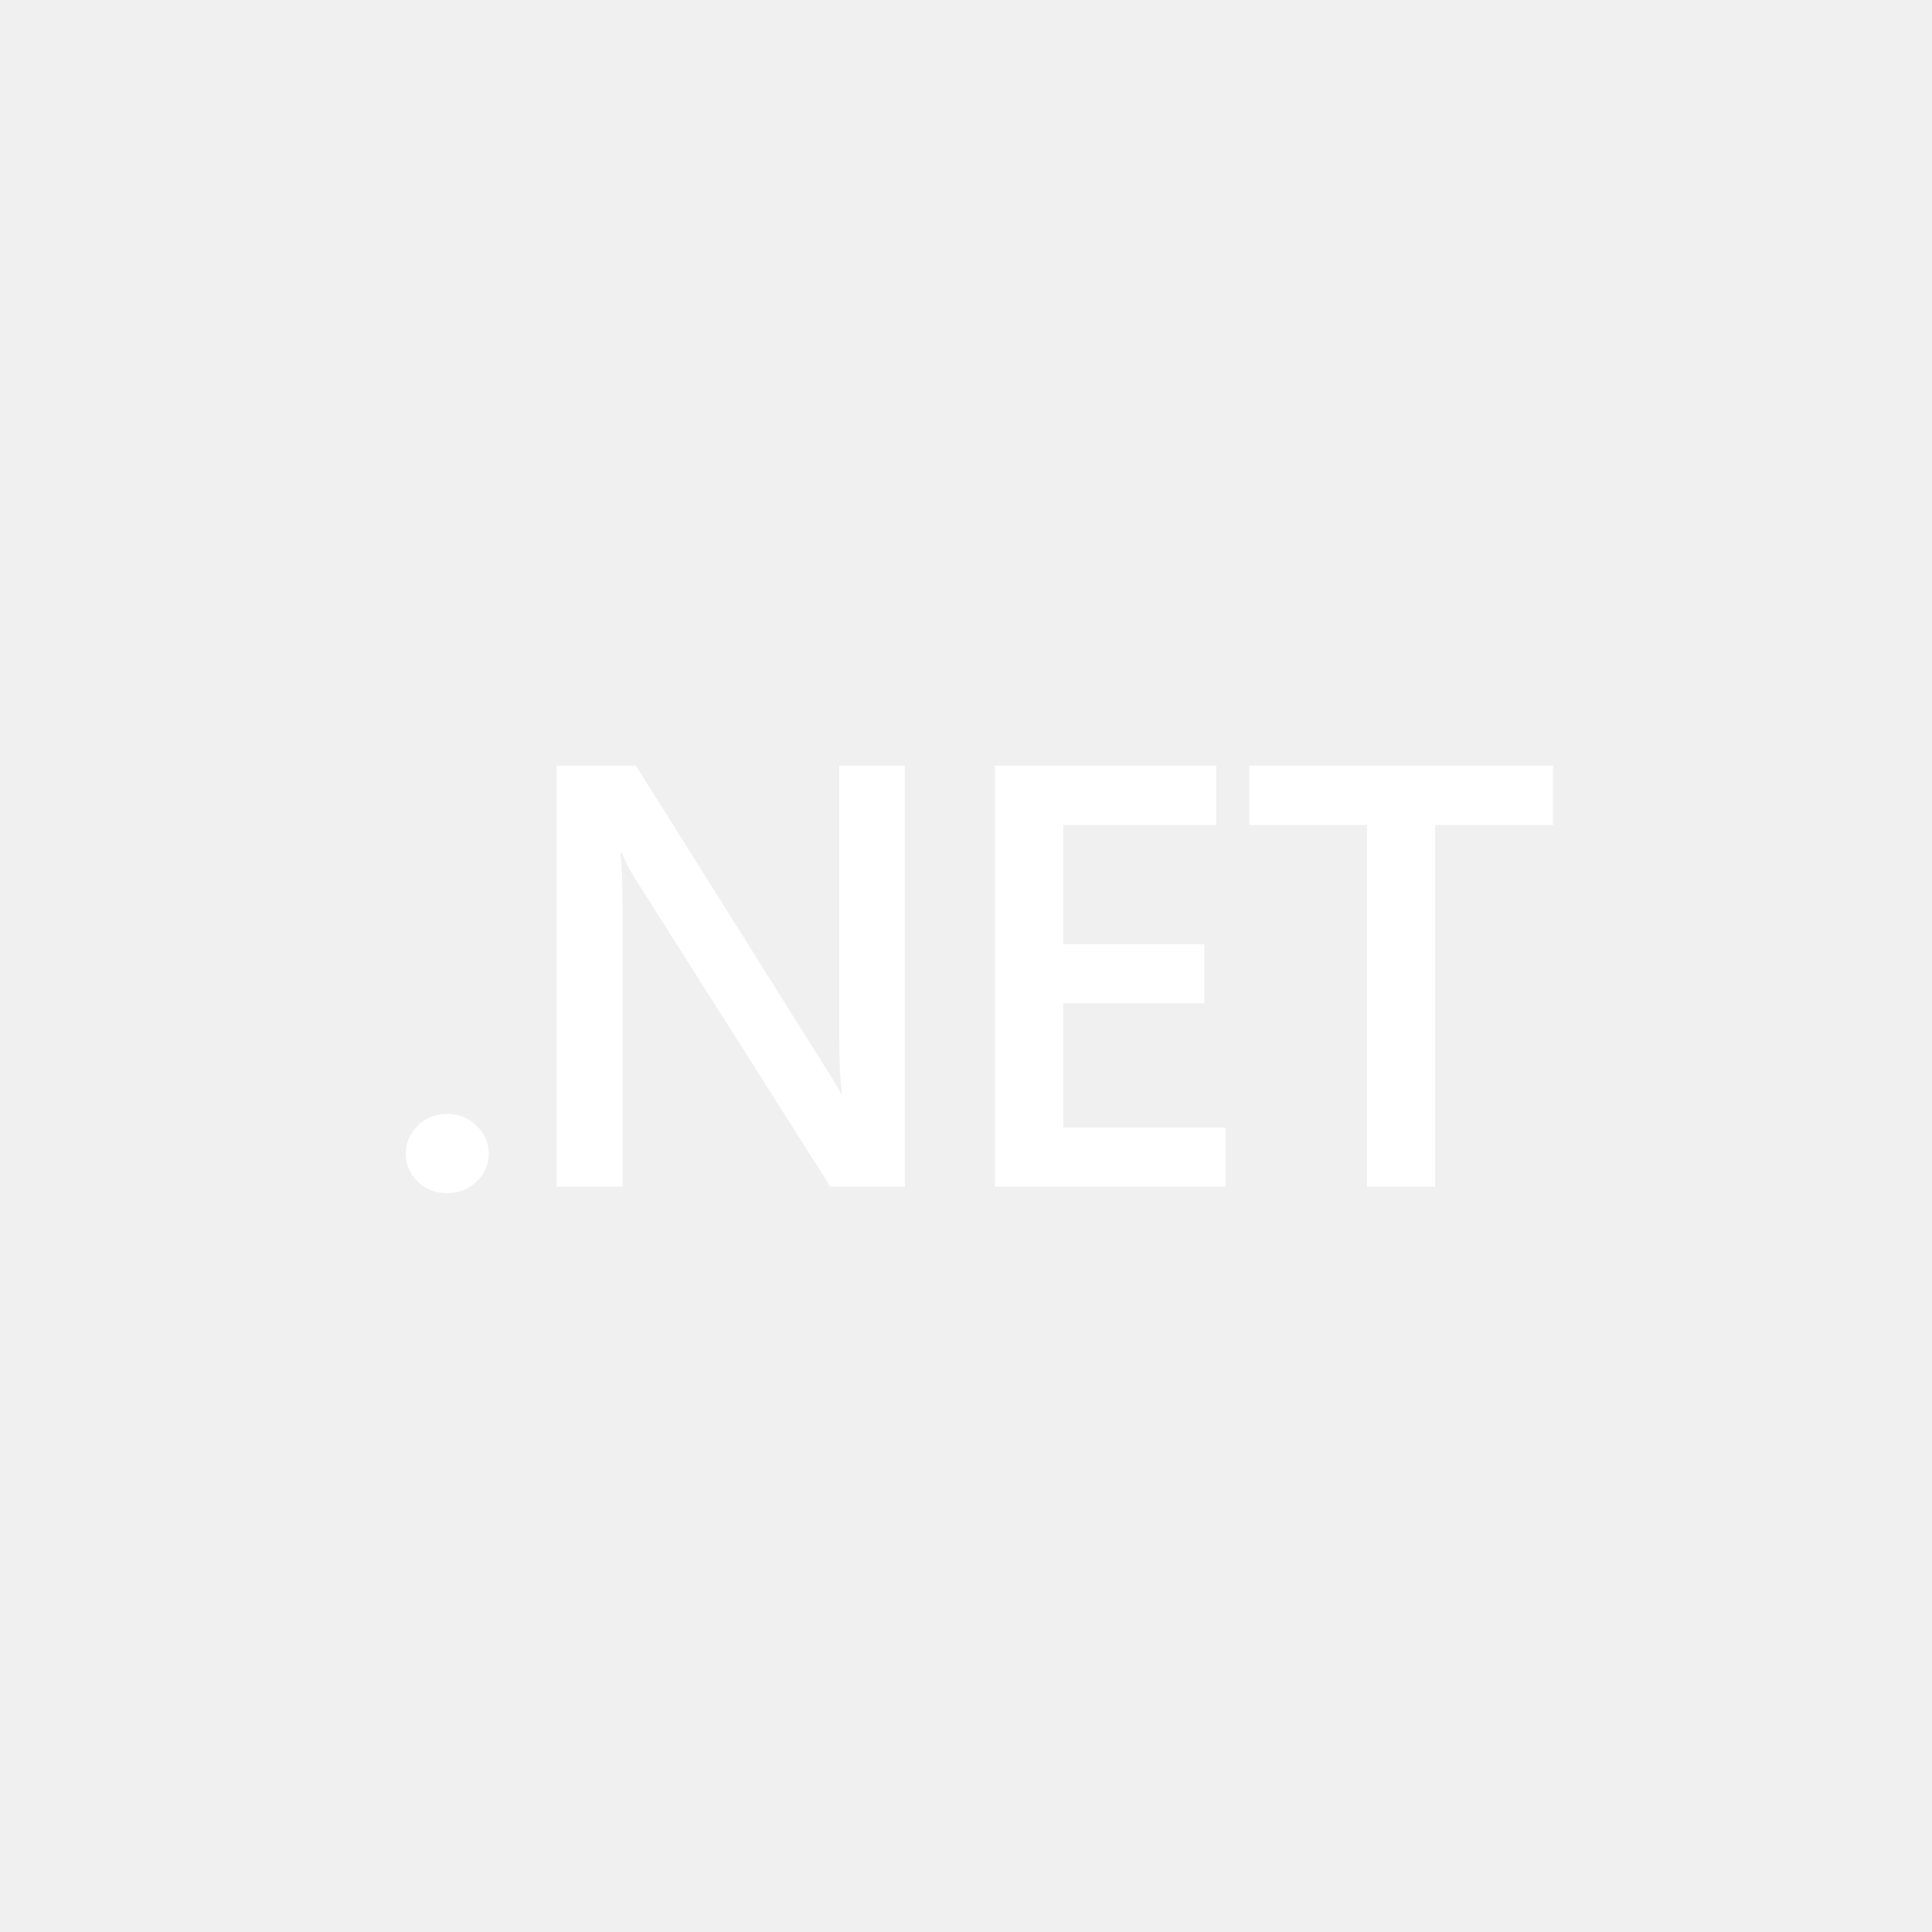
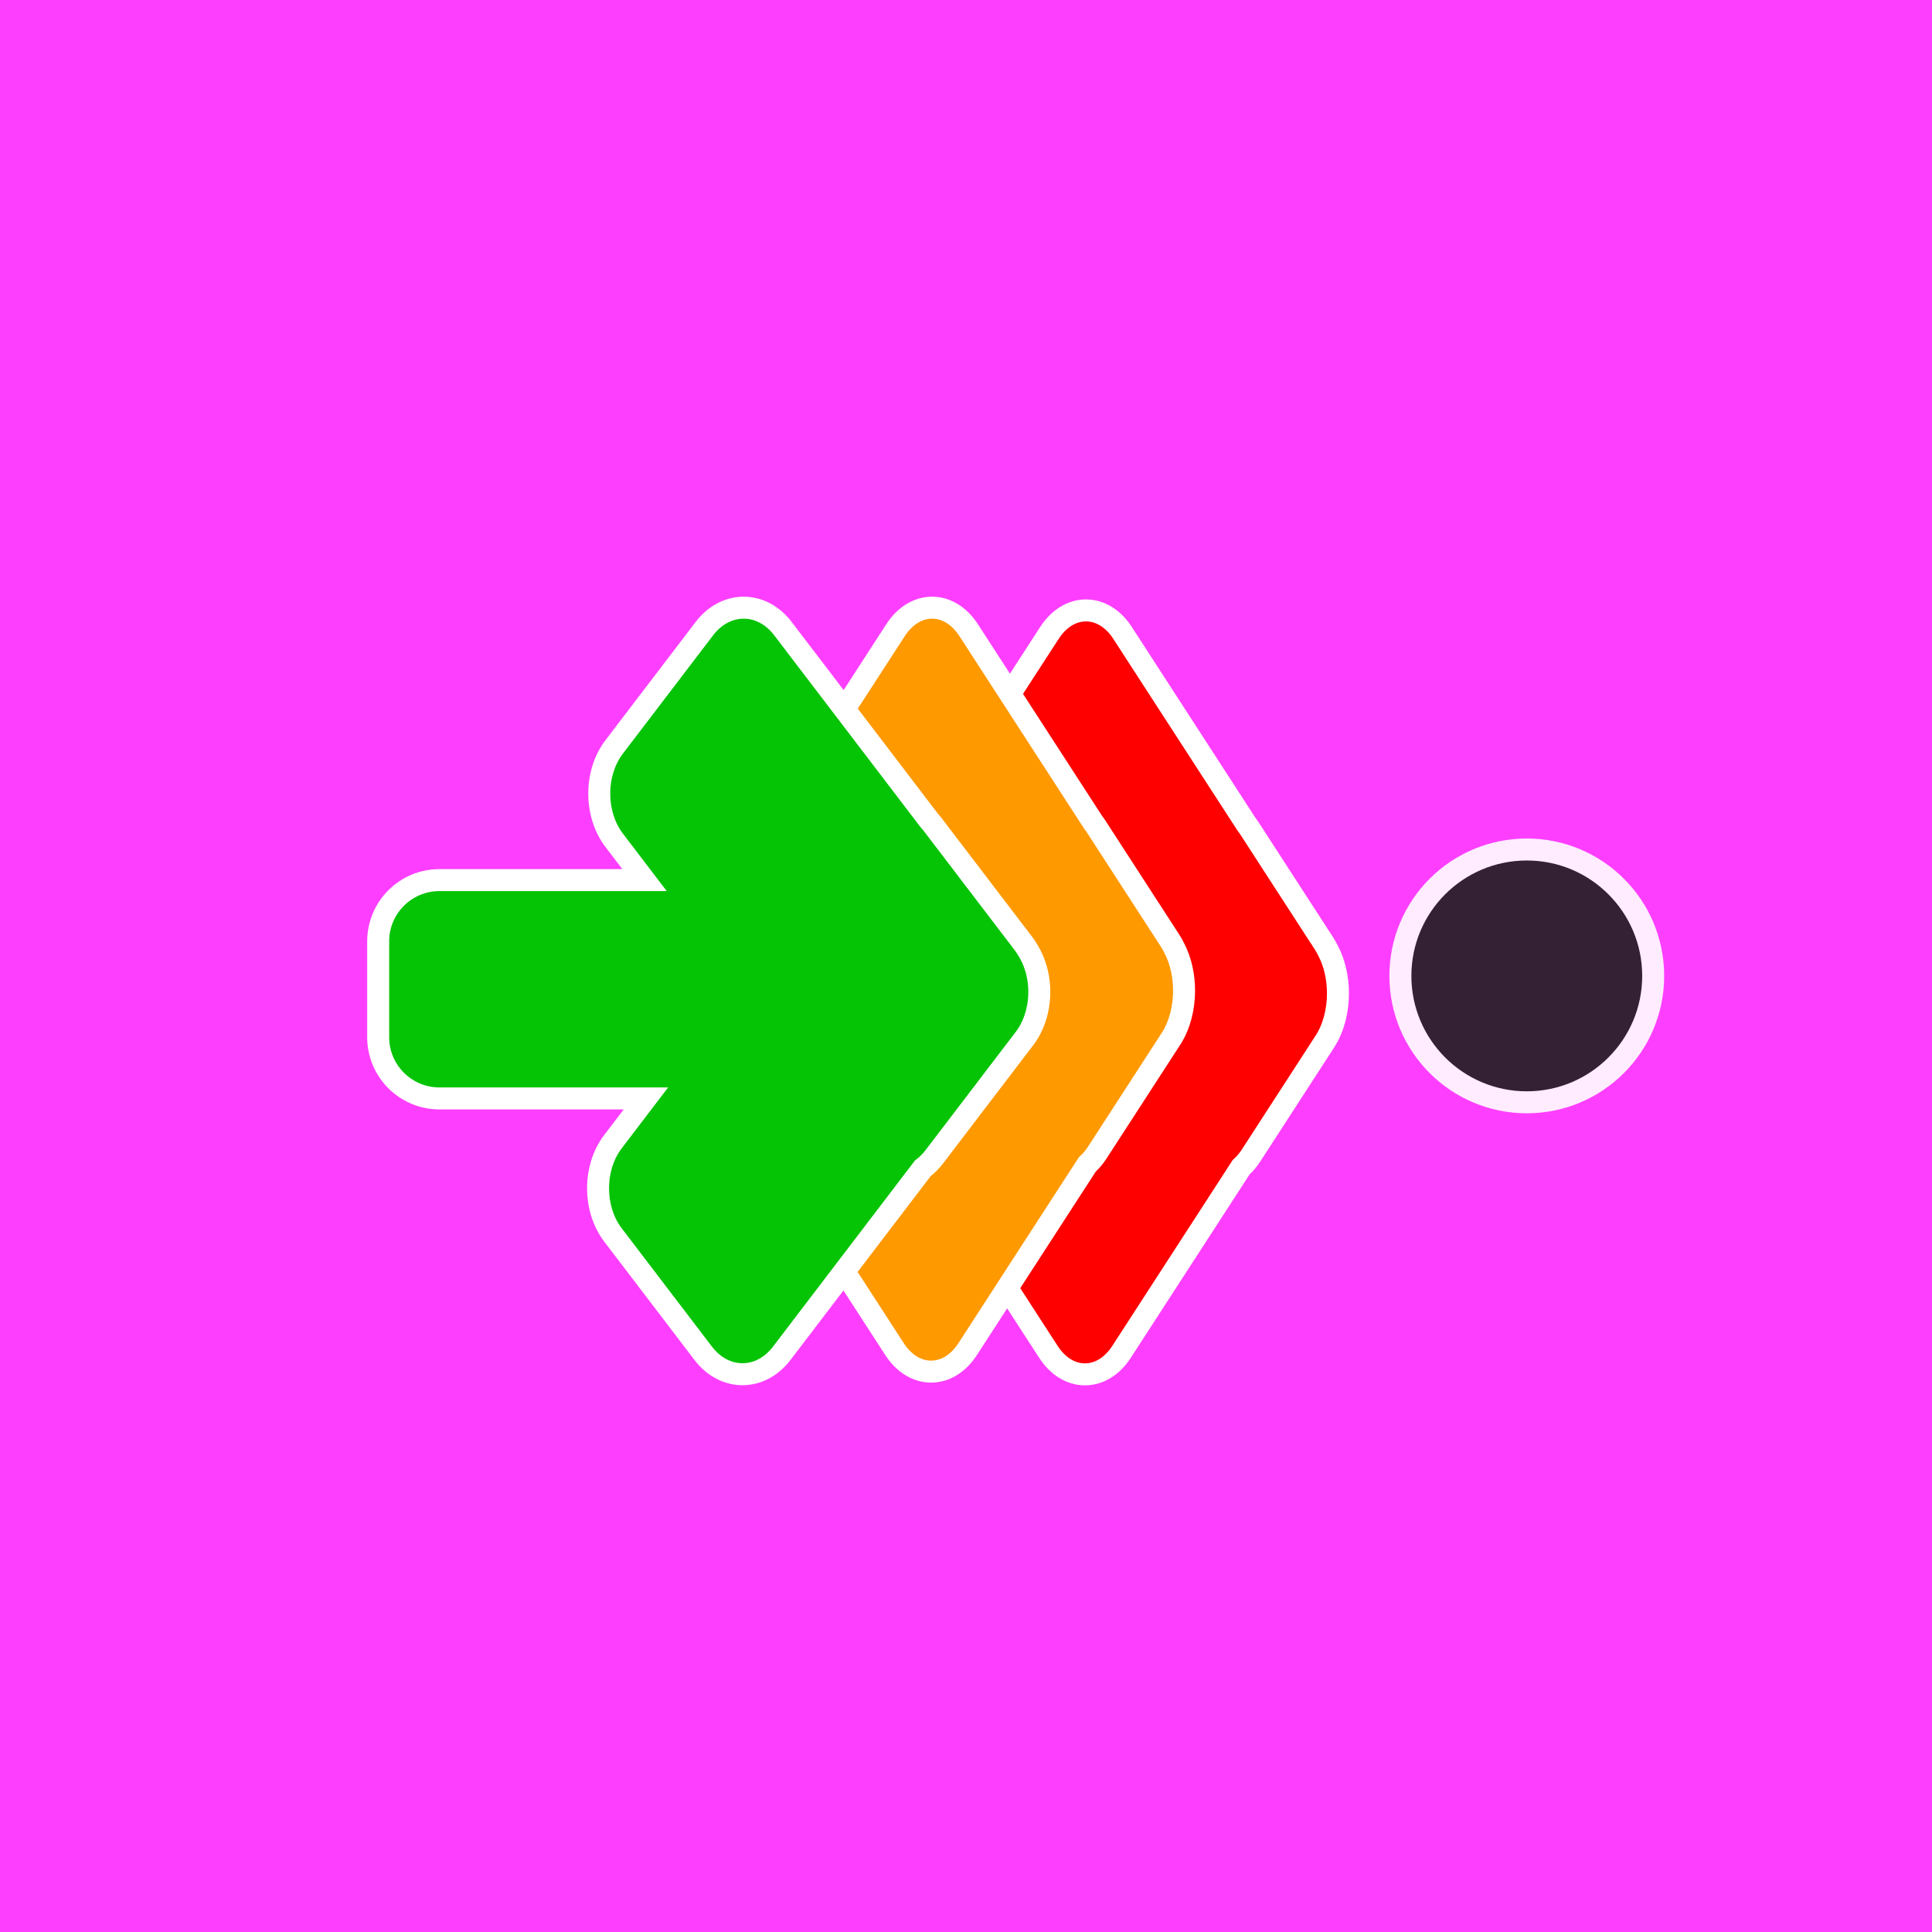
- <svg xmlns="http://www.w3.org/2000/svg" width="456" height="456" viewBox="0 0 456 456" version="1.1" xml:space="preserve" style="fill-rule:evenodd;clip-rule:evenodd;stroke-linejoin:round;stroke-miterlimit:2;">
-   <path d="m 105.5,281.609 c -2.703,0 -5.001,-0.9 -6.893,-2.702 -1.892,-1.848 -2.838,-4.042 -2.838,-6.582 0,-2.587 0.946,-4.804 2.838,-6.652 1.892,-1.848 4.19,-2.772 6.893,-2.772 2.748,0 5.068,0.924 6.96,2.772 1.937,1.848 2.906,4.064 2.906,6.652 0,2.54 -0.968,4.734 -2.906,6.582 -1.892,1.802 -4.212,2.702 -6.96,2.702 z" style="fill:#ffffff;fill-rule:nonzero;stroke-width:0.838" />
-   <path d="M 213.561,280.084 H 195.99 L 149.7,207.054 c -1.171,-1.848 -2.14,-3.765 -2.906,-5.751 h -0.406 c 0.361,2.125 0.541,6.675 0.541,13.65 v 65.132 h -15.543 v -99.36 h 18.719 l 44.737,71.298 c 1.892,2.957 3.109,4.989 3.649,6.098 h 0.27 c -0.45,-2.632 -0.676,-7.09 -0.676,-13.373 v -64.023 h 15.476 z" style="fill:#ffffff;fill-rule:nonzero;stroke-width:0.838" />
-   <path d="m 289.251,280.084 h -54.401 v -99.36 h 52.238 v 13.997 h -36.154 v 28.131 h 33.316 v 13.927 h -33.316 v 29.378 h 38.316 z" style="fill:#ffffff;fill-rule:nonzero;stroke-width:0.838" />
-   <path d="M 366.565,194.721 H 338.722 v 85.363 h -16.084 v -85.363 h -27.775 v -13.997 h 71.701 z" style="fill:#ffffff;fill-rule:nonzero;stroke-width:0.838" />
+ <svg xmlns="http://www.w3.org/2000/svg" width="240" height="240" viewBox="0 0 240 240" fill="none">
+   <rect width="240" height="240" fill="#FE3EFE" />
+   <path d="M121.193 104.747L124.277 109.507H103.744C99.541 109.507 96.133 112.915 96.133 117.119V129.018C96.133 133.222 99.541 136.63 103.744 136.63H124.423L121.068 141.809C119.957 143.524 119.441 145.693 119.441 147.793C119.441 149.893 119.957 152.063 121.068 153.778L130.237 167.933C131.354 169.656 132.968 170.727 134.779 170.727C136.591 170.727 138.205 169.656 139.321 167.933L154.183 144.991C154.637 144.585 155.049 144.097 155.409 143.541L164.579 129.386C165.69 127.671 166.205 125.502 166.205 123.402C166.205 121.57 165.813 119.685 164.975 118.095C164.819 117.775 164.645 117.465 164.453 117.17L155.283 103.015C155.158 102.821 155.026 102.636 154.889 102.46L139.447 78.623C138.331 76.9 136.717 75.829 134.905 75.829C133.093 75.829 131.48 76.9 130.363 78.623L121.193 92.778C120.082 94.493 119.567 96.663 119.567 98.763C119.567 100.862 120.082 103.032 121.193 104.747Z" fill="#FE0000" stroke="white" stroke-width="2.731" />
+   <circle opacity="0.9" cx="189.663" cy="121.23" r="15.702" fill="#1E1E1E" stroke="white" stroke-width="2.731" />
+   <path d="M102.078 104.407L105.161 109.167H84.629C80.425 109.167 77.017 112.575 77.017 116.779V128.678C77.017 132.882 80.425 136.29 84.629 136.29H105.307L101.952 141.469C100.841 143.184 100.326 145.354 100.326 147.453C100.326 149.553 100.841 151.723 101.952 153.438L111.122 167.593C112.238 169.316 113.852 170.387 115.664 170.387C117.475 170.387 119.089 169.316 120.206 167.593L135.068 144.651C135.521 144.245 135.933 143.757 136.293 143.201L145.463 129.046C146.574 127.331 147.089 125.162 147.089 123.062C147.089 121.23 146.697 119.345 145.86 117.755C145.703 117.435 145.529 117.125 145.337 116.83L136.168 102.675C136.042 102.481 135.911 102.296 135.773 102.12L120.331 78.283C119.215 76.56 117.601 75.489 115.789 75.489C113.978 75.489 112.364 76.56 111.247 78.283L102.078 92.438C100.967 94.153 100.451 96.323 100.451 98.423C100.451 100.522 100.967 102.692 102.078 104.407Z" fill="#FF9900" stroke="white" stroke-width="2.731" />
+   <path d="M76.292 104.379L80.067 109.329H54.59C50.386 109.329 46.978 112.736 46.978 116.94V128.84C46.978 133.043 50.386 136.451 54.59 136.451H80.238L76.144 141.82C73.679 145.052 73.679 150.177 76.144 153.409L87.359 168.116C88.627 169.777 90.379 170.71 92.233 170.71C94.087 170.71 95.839 169.777 97.106 168.116L114.634 145.133C115.149 144.749 115.624 144.277 116.045 143.724L127.261 129.018C129.568 125.993 129.716 121.31 127.705 118.073C127.526 117.763 127.329 117.465 127.113 117.181L115.897 102.475C115.752 102.284 115.6 102.103 115.442 101.931L97.254 78.083C95.987 76.422 94.235 75.489 92.381 75.489C90.527 75.489 88.775 76.422 87.507 78.083L76.292 92.79C73.827 96.022 73.827 101.147 76.292 104.379Z" fill="#05C405" stroke="white" stroke-width="2.731" />
</svg>
